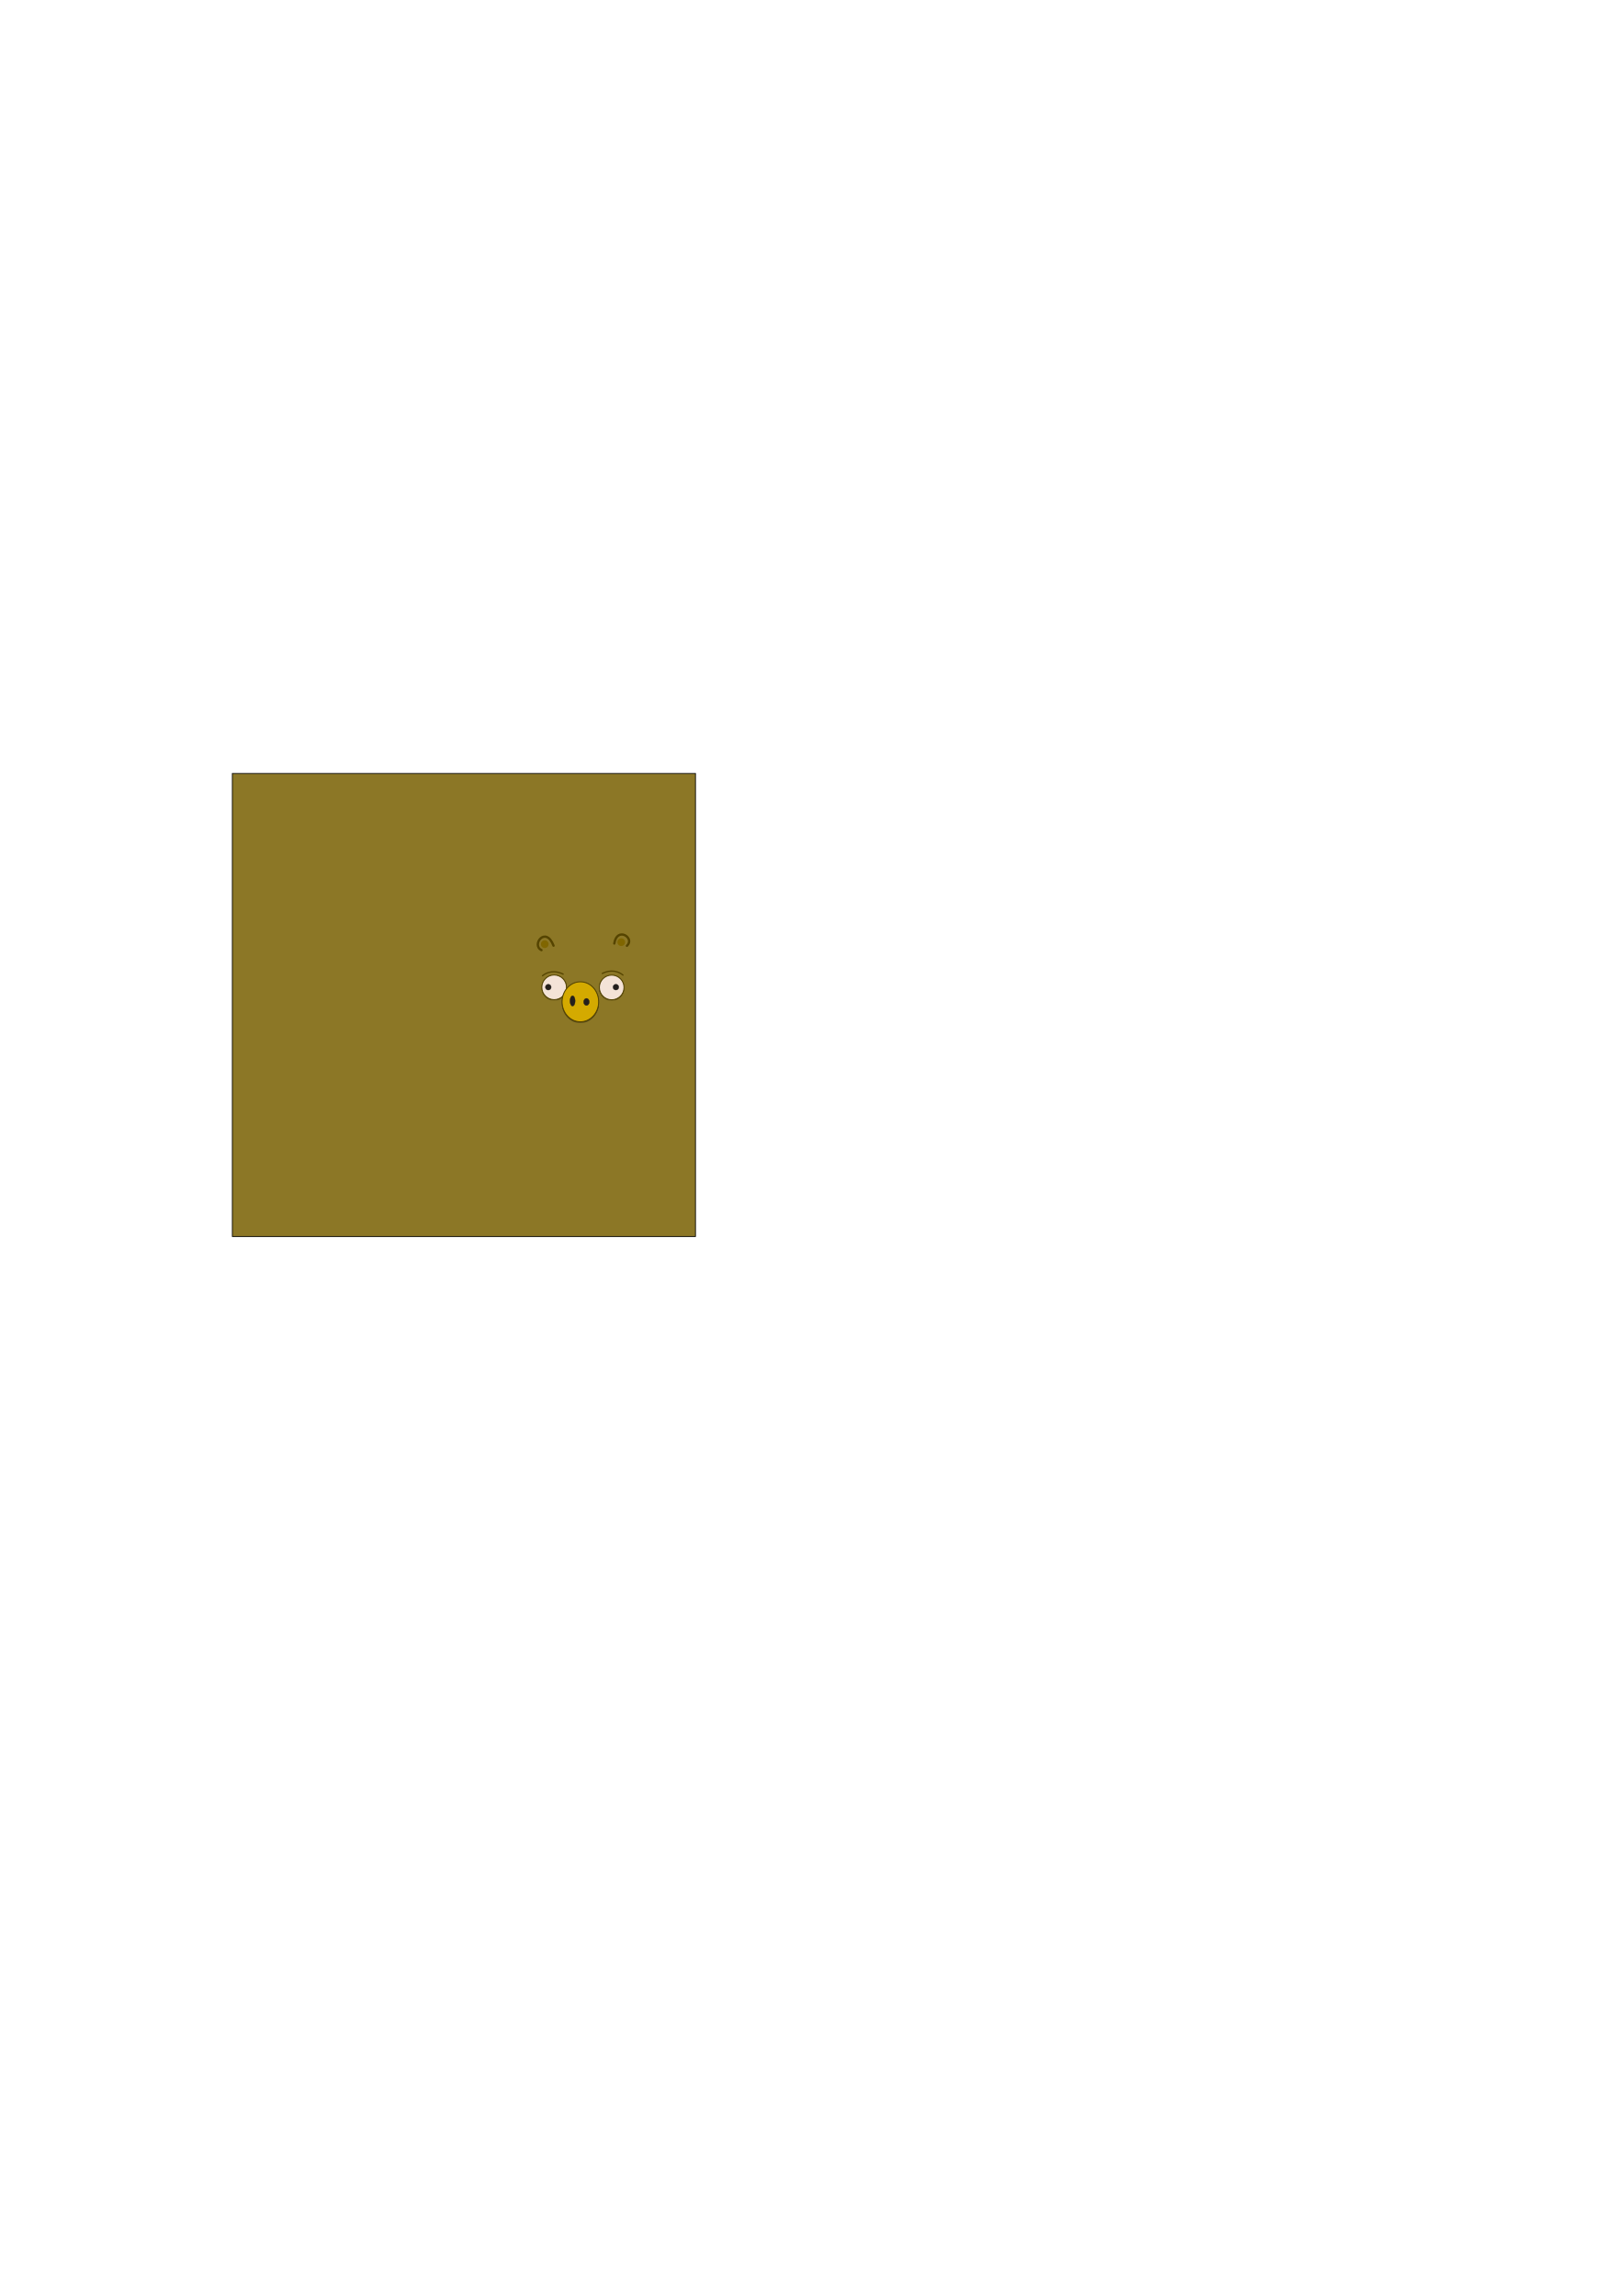
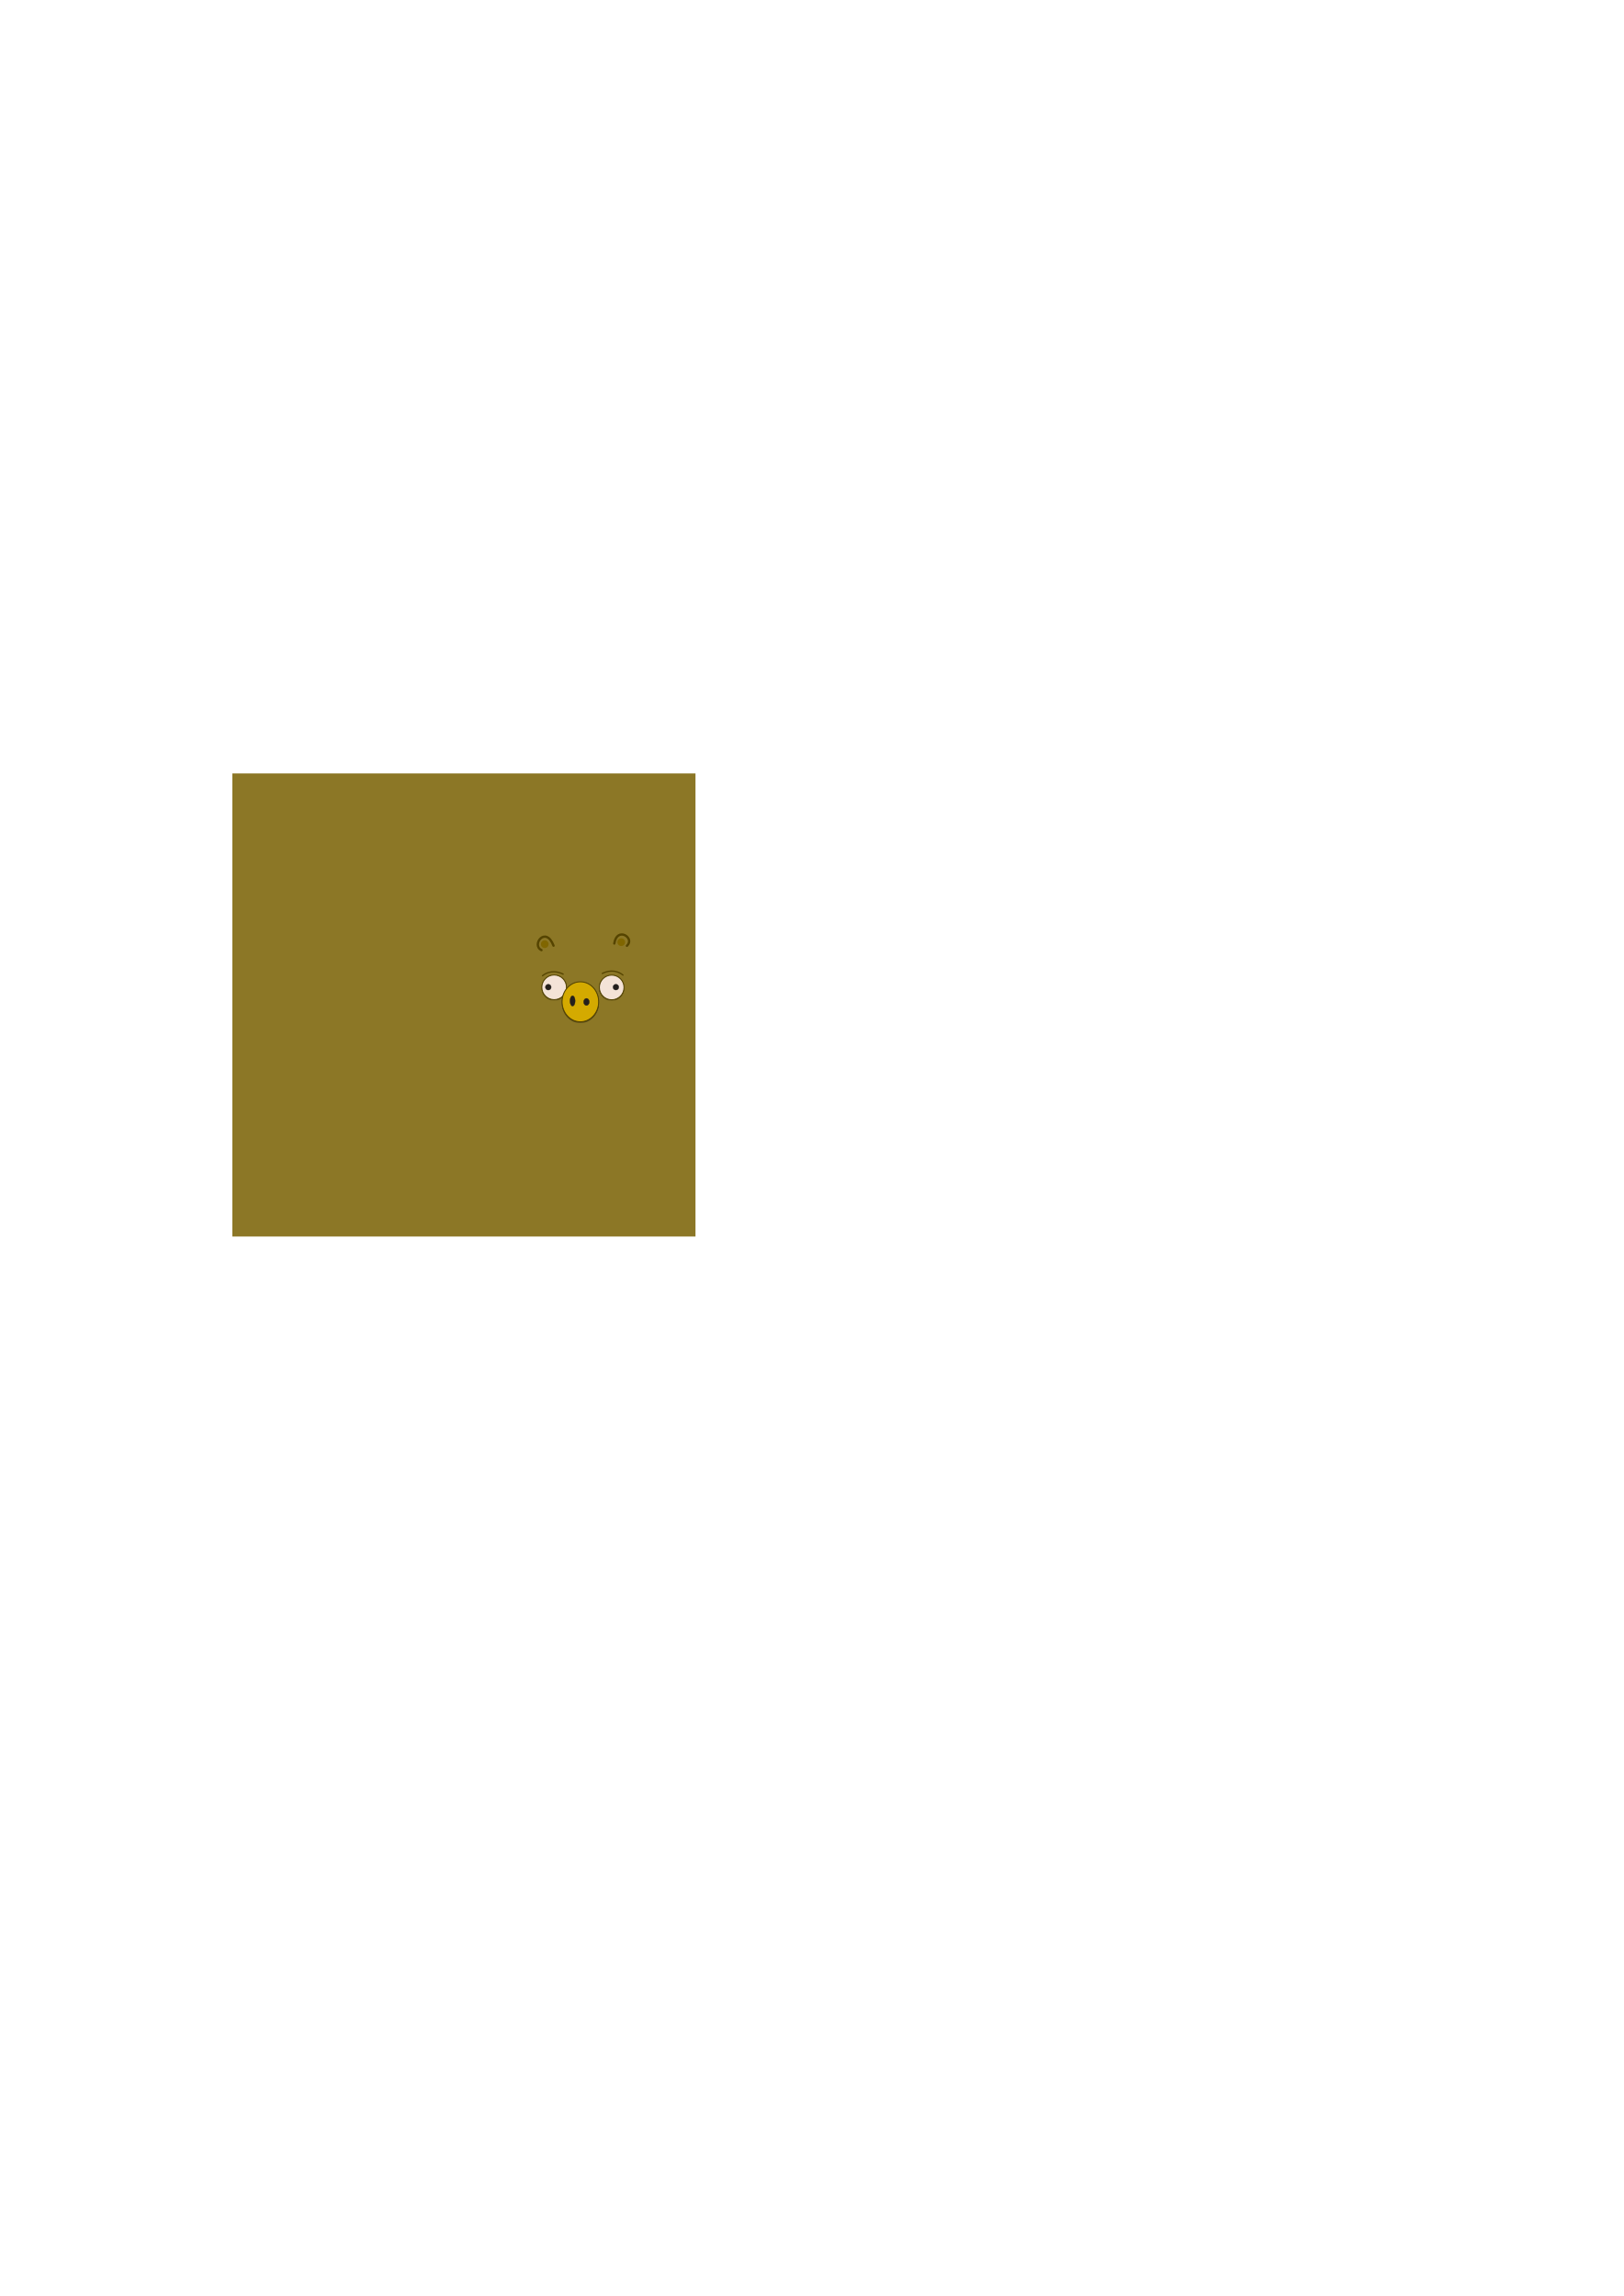
<svg xmlns="http://www.w3.org/2000/svg" width="210mm" height="297mm" viewBox="0 0 210 297" version="1.1" id="svg3385">
  <defs id="defs3382">
    <filter style="color-interpolation-filters:sRGB" id="filter19601" x="-0.013" y="-0.012" width="1.026" height="1.039">
      <feFlood flood-opacity="0.498" flood-color="rgb(0,0,0)" result="flood" id="feFlood19591" />
      <feComposite in="flood" in2="SourceGraphic" operator="in" result="composite1" id="feComposite19593" />
      <feGaussianBlur in="composite1" stdDeviation="0" result="blur" id="feGaussianBlur19595" />
      <feOffset dx="0" dy="0.2" result="offset" id="feOffset19597" />
      <feComposite in="SourceGraphic" in2="offset" operator="over" result="composite2" id="feComposite19599" />
    </filter>
    <filter style="color-interpolation-filters:sRGB;" id="filter20387" x="-0.019" y="-0.019" width="1.038" height="1.051">
      <feFlood flood-opacity="0.498" flood-color="rgb(0,0,0)" result="flood" id="feFlood20377" />
      <feComposite in="flood" in2="SourceGraphic" operator="in" result="composite1" id="feComposite20379" />
      <feGaussianBlur in="composite1" stdDeviation="0" result="blur" id="feGaussianBlur20381" />
      <feOffset dx="0" dy="0.1" result="offset" id="feOffset20383" />
      <feComposite in="SourceGraphic" in2="offset" operator="over" result="composite2" id="feComposite20385" />
    </filter>
    <filter style="color-interpolation-filters:sRGB;" id="filter21125" x="-0.019" y="-0.019" width="1.038" height="1.051">
      <feFlood flood-opacity="0.498" flood-color="rgb(0,0,0)" result="flood" id="feFlood21115" />
      <feComposite in="flood" in2="SourceGraphic" operator="in" result="composite1" id="feComposite21117" />
      <feGaussianBlur in="composite1" stdDeviation="0" result="blur" id="feGaussianBlur21119" />
      <feOffset dx="0" dy="0.1" result="offset" id="feOffset21121" />
      <feComposite in="SourceGraphic" in2="offset" operator="over" result="composite2" id="feComposite21123" />
    </filter>
  </defs>
  <g id="layer1">
-     <rect style="fill:#8c7726;stroke:#000000;stroke-width:0.1;stroke-linecap:round;fill-opacity:1" id="rect3389" width="59.9" height="59.9" x="30.05" y="100.05" />
+     <rect style="fill:#8c7726;stroke:none;stroke-width:0.1;stroke-linecap:round;fill-opacity:1" id="rect3389" width="59.9" height="59.9" x="30.05" y="100.05" />
    <circle style="fill:#f4e3d7;stroke:#554400;stroke-width:0.3;stroke-linecap:round;stroke-dasharray:none;filter:url(#filter21125)" id="path587" cx="66.182" cy="125.385" r="3.936" transform="matrix(0.4049605,0,0,0.4049605,44.87064,76.94125)" />
    <ellipse style="fill:#d4aa00;stroke:#554400;stroke-width:0.3;stroke-linecap:round;stroke-dasharray:none;filter:url(#filter19601)" id="path165" transform="matrix(0.4049605,0,0,0.4049605,44.87064,76.94125)" ry="6.385" rx="5.837" cy="130.003" cx="74.555" />
    <ellipse style="fill:#241f1c;stroke:#241f1c;stroke-width:0.04;stroke-linecap:round" id="path479" cx="74.052" cy="129.477" rx="0.336" ry="0.668" />
    <ellipse style="fill:#241f1c;stroke:#241f1c;stroke-width:0.04;stroke-linecap:round" id="path585" cx="75.85" cy="129.604" rx="0.371" ry="0.461" />
    <circle style="fill:#241f1c;stroke:#241f1c;stroke-width:0.04;stroke-linecap:round" id="path697" cx="70.912" cy="127.695" r="0.378" />
    <circle style="fill:#f4e3d7;stroke:#554400;stroke-width:0.3;stroke-linecap:round;stroke-dasharray:none;filter:url(#filter20387)" id="circle699" cx="84.556" cy="125.424" r="3.936" transform="matrix(0.4049605,0,0,0.4049605,44.87064,76.94125)" />
    <circle style="fill:#241f1c;stroke:#241f1c;stroke-width:0.04;stroke-linecap:round" id="circle701" cx="79.658" cy="127.693" r="0.378" />
    <path style="fill:none;stroke:#554400;stroke-width:0.162;stroke-linecap:round;stroke-dasharray:none" d="m 77.896,125.92 c 0.58,-0.298 1.679,-0.589 2.674,0.211" id="path869" />
    <path style="fill:none;stroke:#554400;stroke-width:0.162;stroke-linecap:round;stroke-dasharray:none" d="m 72.835,126.008 c -0.58,-0.298 -1.679,-0.589 -2.674,0.211" id="path3726" />
    <path style="fill:none;stroke:#554400;stroke-width:0.302;stroke-linecap:round;stroke-dasharray:none" d="m 70.032,122.904 c -1.364,-0.648 0.547,-3.215 1.558,-0.577" id="path5304" />
    <path style="fill:none;stroke:#554400;stroke-width:0.302;stroke-linecap:round;stroke-dasharray:none" d="m 81.085,122.341 c 1.095,-1.009 -1.298,-2.556 -1.635,-0.293" id="path7484" />
    <circle style="fill:#806600;stroke:#806600;stroke-width:0.302;stroke-linecap:round;stroke-dasharray:none" id="path9716" cx="69.232" cy="128.514" r="0.352" transform="rotate(-5.084403)" />
    <circle style="fill:#806600;stroke:#806600;stroke-width:0.302;stroke-linecap:round;stroke-dasharray:none" id="circle12208" cx="59.353" cy="127.897" r="0.352" transform="rotate(-5.084403)" />
  </g>
</svg>
